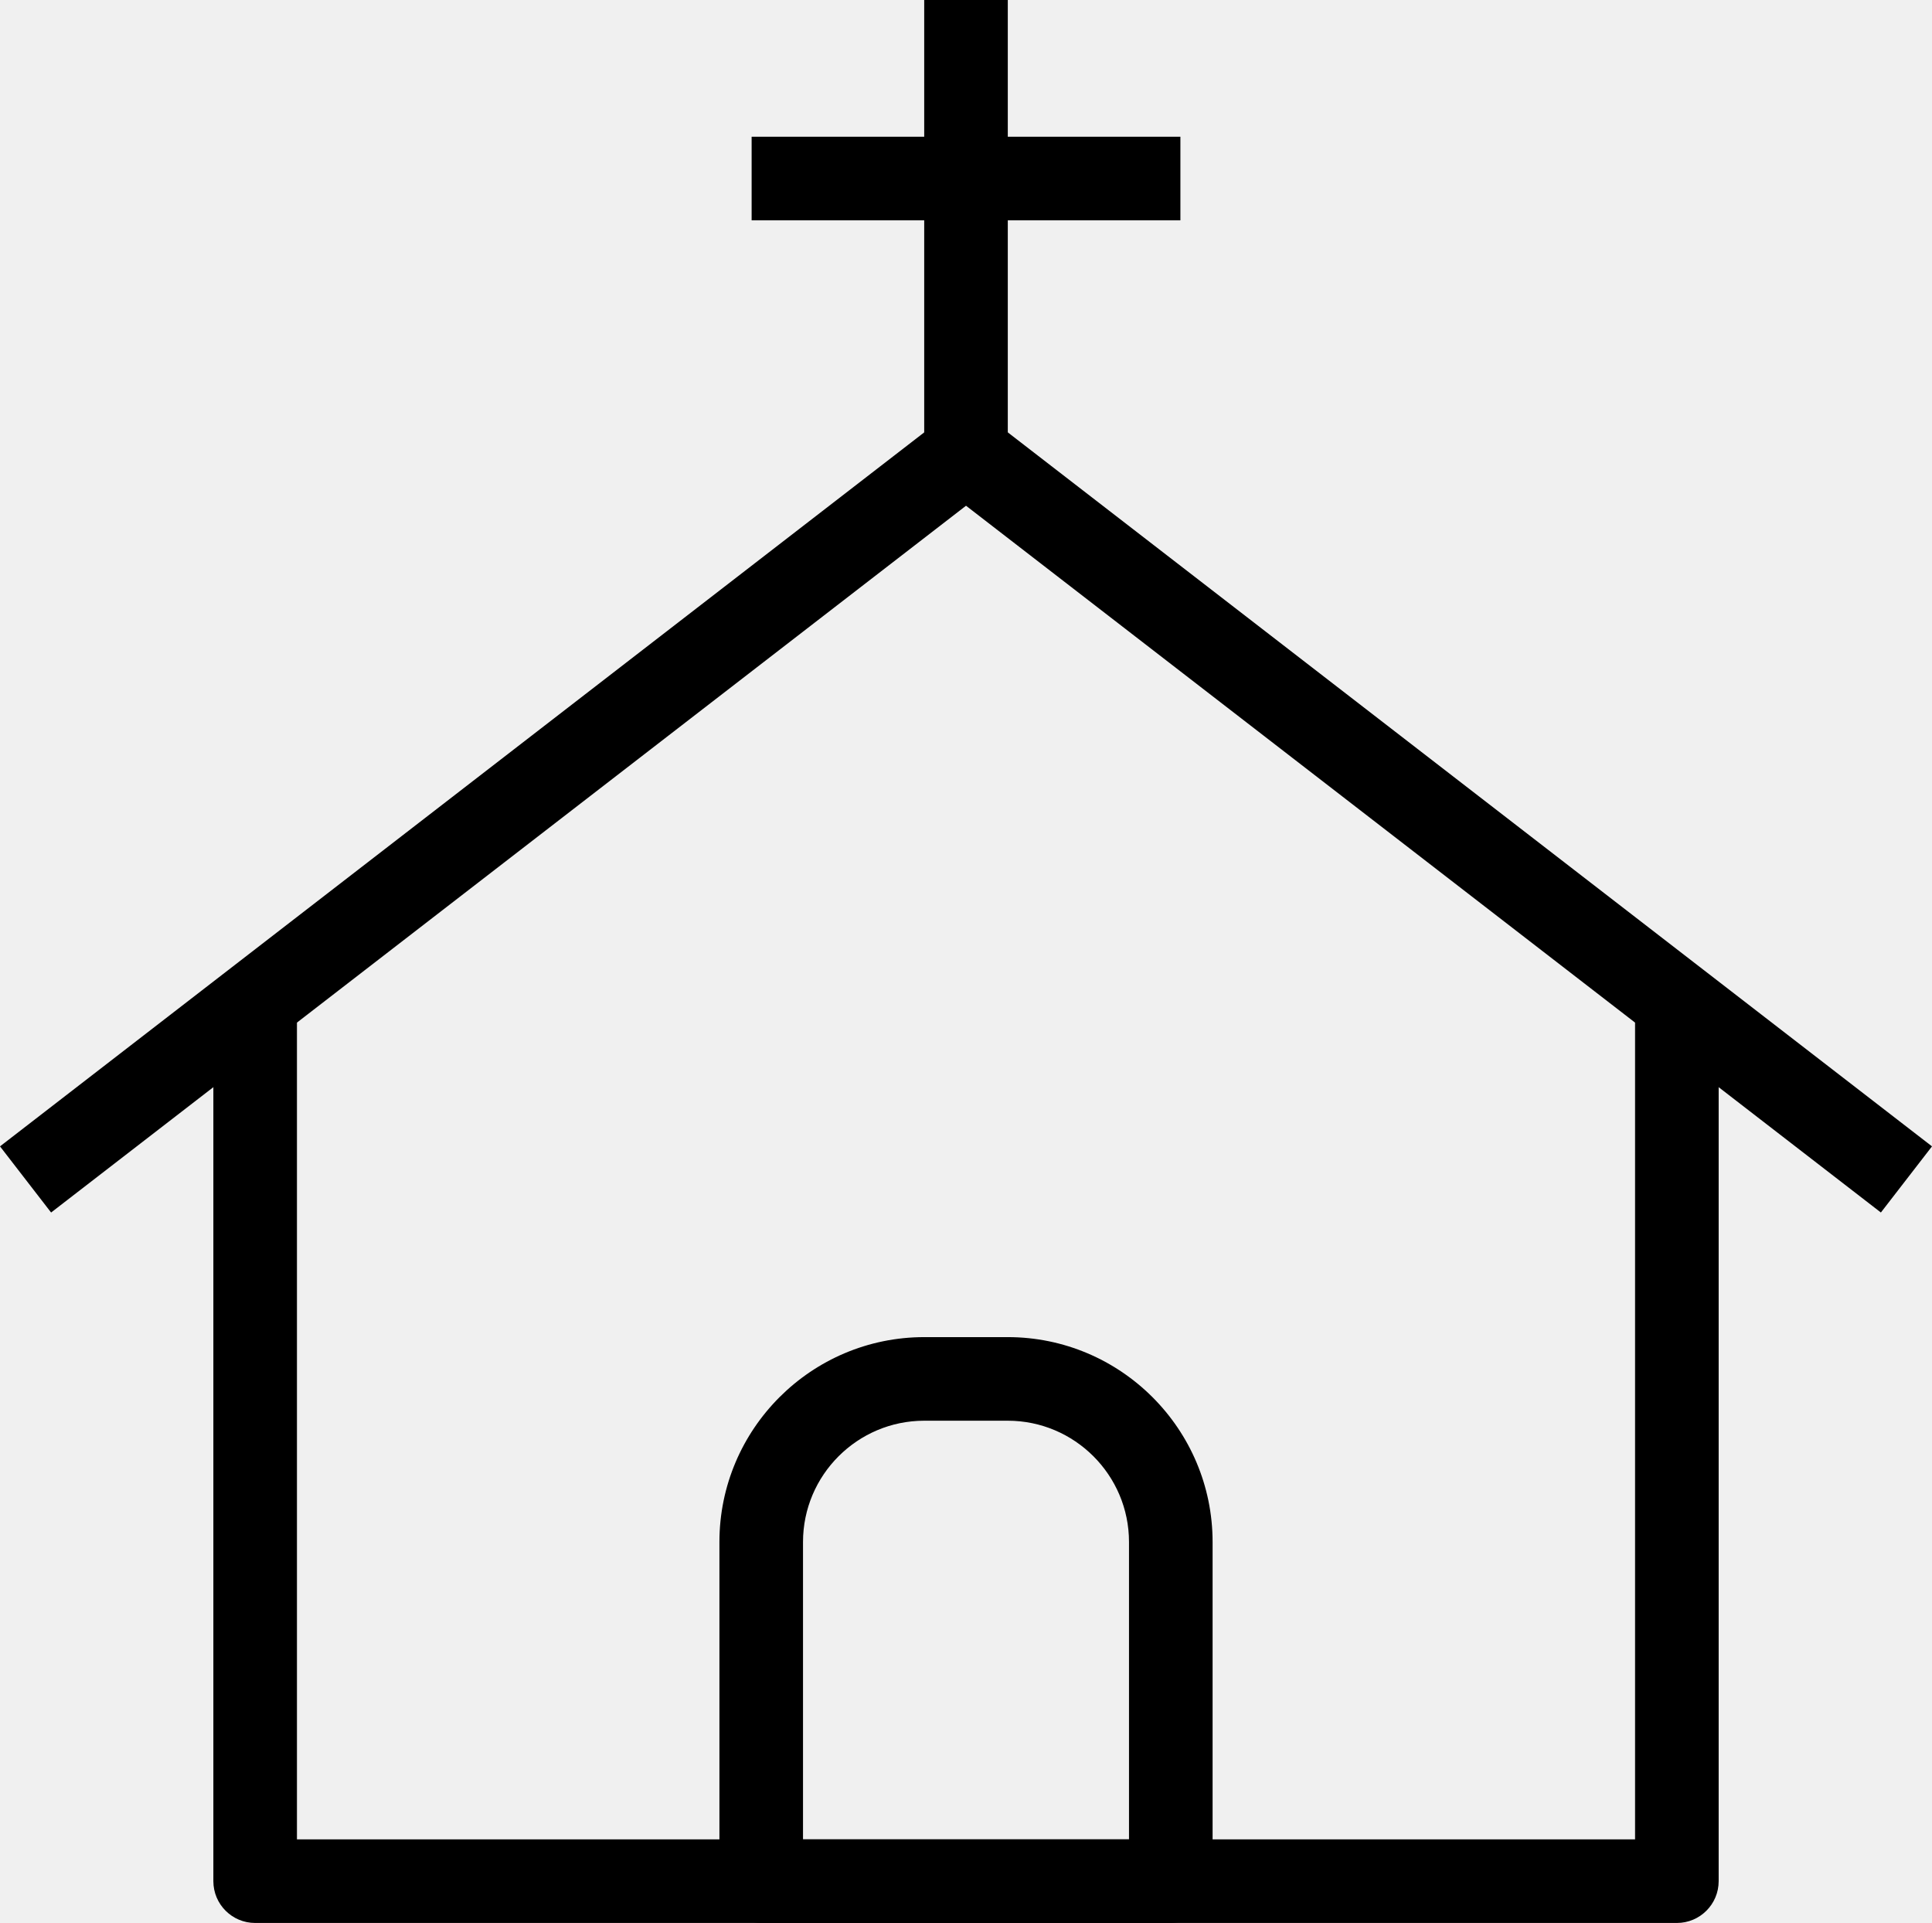
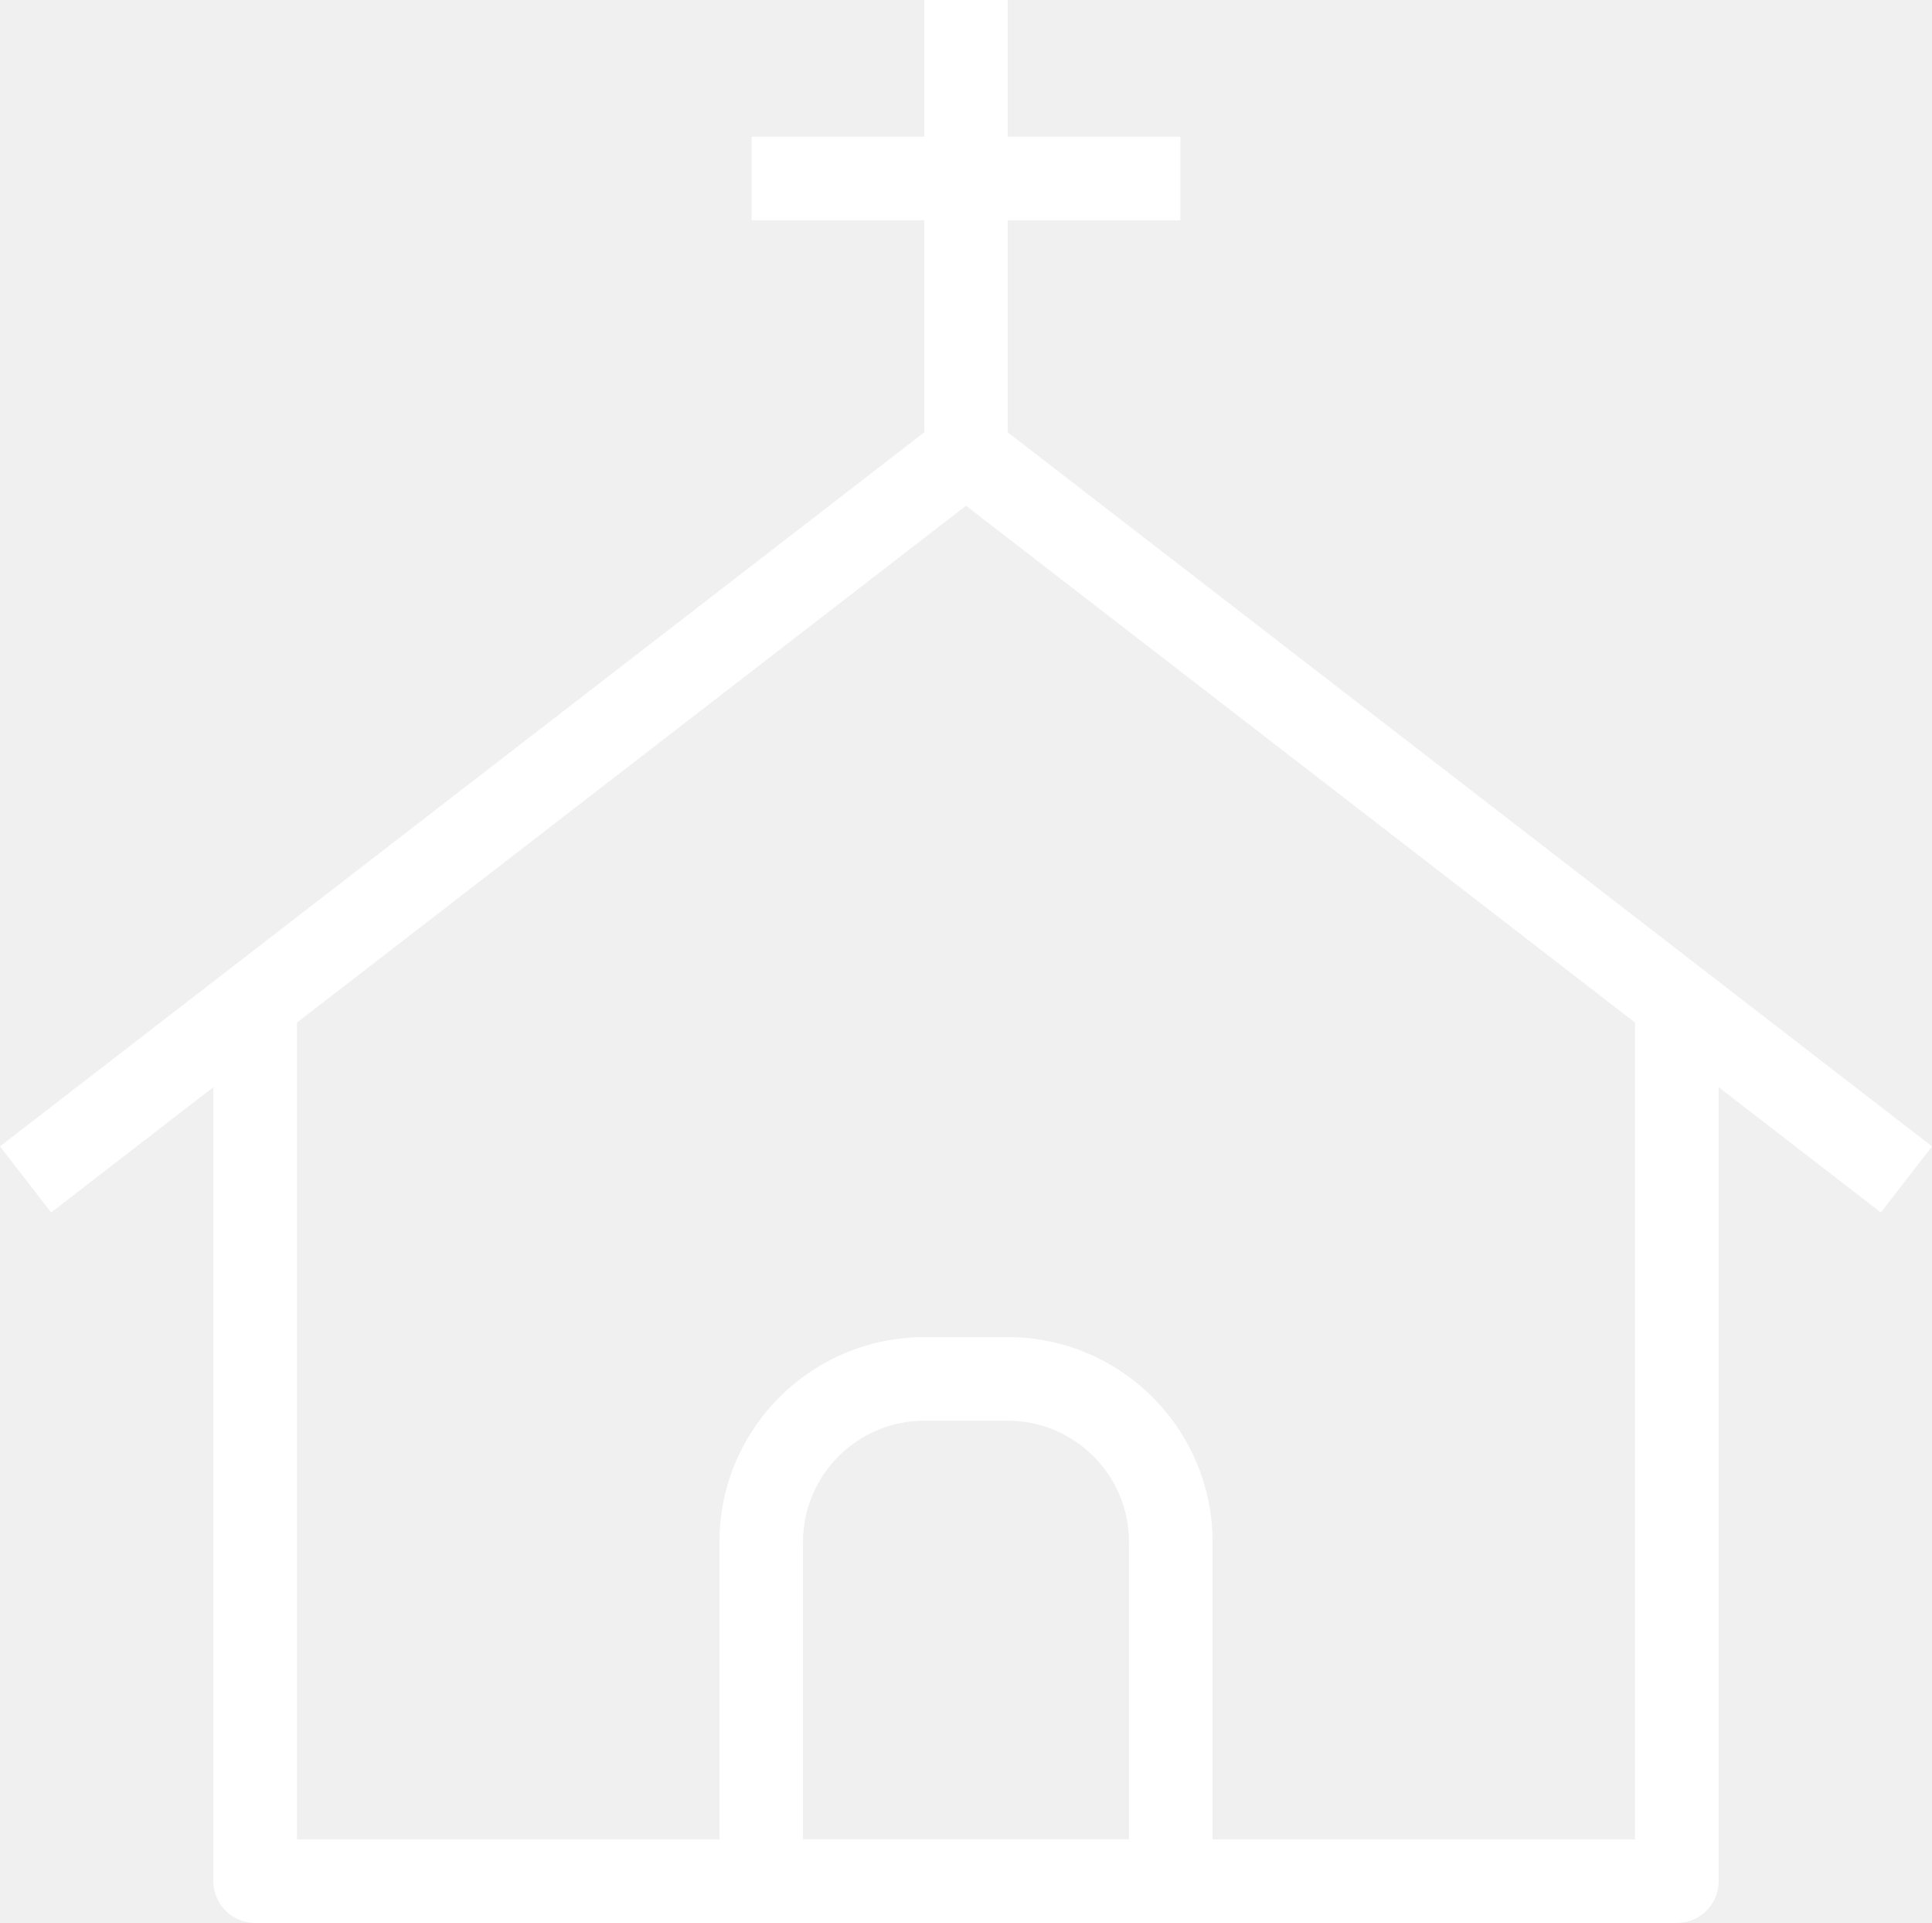
<svg xmlns="http://www.w3.org/2000/svg" xmlns:xlink="http://www.w3.org/1999/xlink" version="1.1" id="Слой_1" x="0px" y="0px" width="155.431px" height="154.682px" viewBox="0 0 155.431 154.682" enable-background="new 0 0 155.431 154.682" xml:space="preserve">
  <g>
    <defs>
-       <rect id="SVGID_1_" width="155.431" height="154.682" />
+       <rect fill="#ffffff" id="SVGID_1_" width="155.431" height="154.682" />
    </defs>
-     <clipPath id="SVGID_2_">
+     <clipPath fill="#ffffff" id="SVGID_2_">
      <use xlink:href="#SVGID_1_" overflow="visible" />
    </clipPath>
-     <path clip-path="url(#SVGID_2_)" d="M134.905,154.682H20.527c-1.857,0-3.362-1.504-3.362-3.363V81.961h6.725v65.996h107.652V81.961   h6.726v69.357C138.268,153.178,136.762,154.682,134.905,154.682" />
-     <path clip-path="url(#SVGID_2_)" d="M4.111,97.534L0,92.213l75.661-58.442c1.212-0.939,2.9-0.939,4.111,0l75.659,58.442   l-4.112,5.32L77.717,40.681L4.111,97.534z" />
-     <path clip-path="url(#SVGID_2_)" d="M94.192,154.682H61.24c-1.857,0-3.362-1.504-3.362-3.362v-27.283   c0-9.086,7.393-16.48,16.483-16.48h6.712c9.088,0,16.481,7.395,16.481,16.48v27.283C97.555,153.178,96.049,154.682,94.192,154.682    M64.603,147.957h26.226v-23.92c0-5.378-4.377-9.756-9.756-9.756h-6.712c-5.381,0-9.758,4.378-9.758,9.756V147.957z" />
-     <rect x="74.353" clip-path="url(#SVGID_2_)" width="6.725" height="36.431" />
-     <rect x="60.469" y="10.998" clip-path="url(#SVGID_2_)" width="34.495" height="6.725" />
+     <path fill="#ffffff" clip-path="url(#SVGID_2_)" d="M134.905,154.682H20.527c-1.857,0-3.362-1.504-3.362-3.363V81.961h6.725v65.996h107.652V81.961   h6.726v69.357C138.268,153.178,136.762,154.682,134.905,154.682" />
+     <path fill="#ffffff" clip-path="url(#SVGID_2_)" d="M4.111,97.534L0,92.213l75.661-58.442c1.212-0.939,2.9-0.939,4.111,0l75.659,58.442   l-4.112,5.32L77.717,40.681L4.111,97.534z" />
+     <path fill="#ffffff" clip-path="url(#SVGID_2_)" d="M94.192,154.682H61.24c-1.857,0-3.362-1.504-3.362-3.362v-27.283   c0-9.086,7.393-16.48,16.483-16.48h6.712c9.088,0,16.481,7.395,16.481,16.48v27.283C97.555,153.178,96.049,154.682,94.192,154.682    M64.603,147.957h26.226v-23.92c0-5.378-4.377-9.756-9.756-9.756h-6.712c-5.381,0-9.758,4.378-9.758,9.756V147.957z" />
+     <rect fill="#ffffff" x="74.353" clip-path="url(#SVGID_2_)" width="6.725" height="36.431" />
+     <rect fill="#ffffff" x="60.469" y="10.998" clip-path="url(#SVGID_2_)" width="34.495" height="6.725" />
  </g>
</svg>
